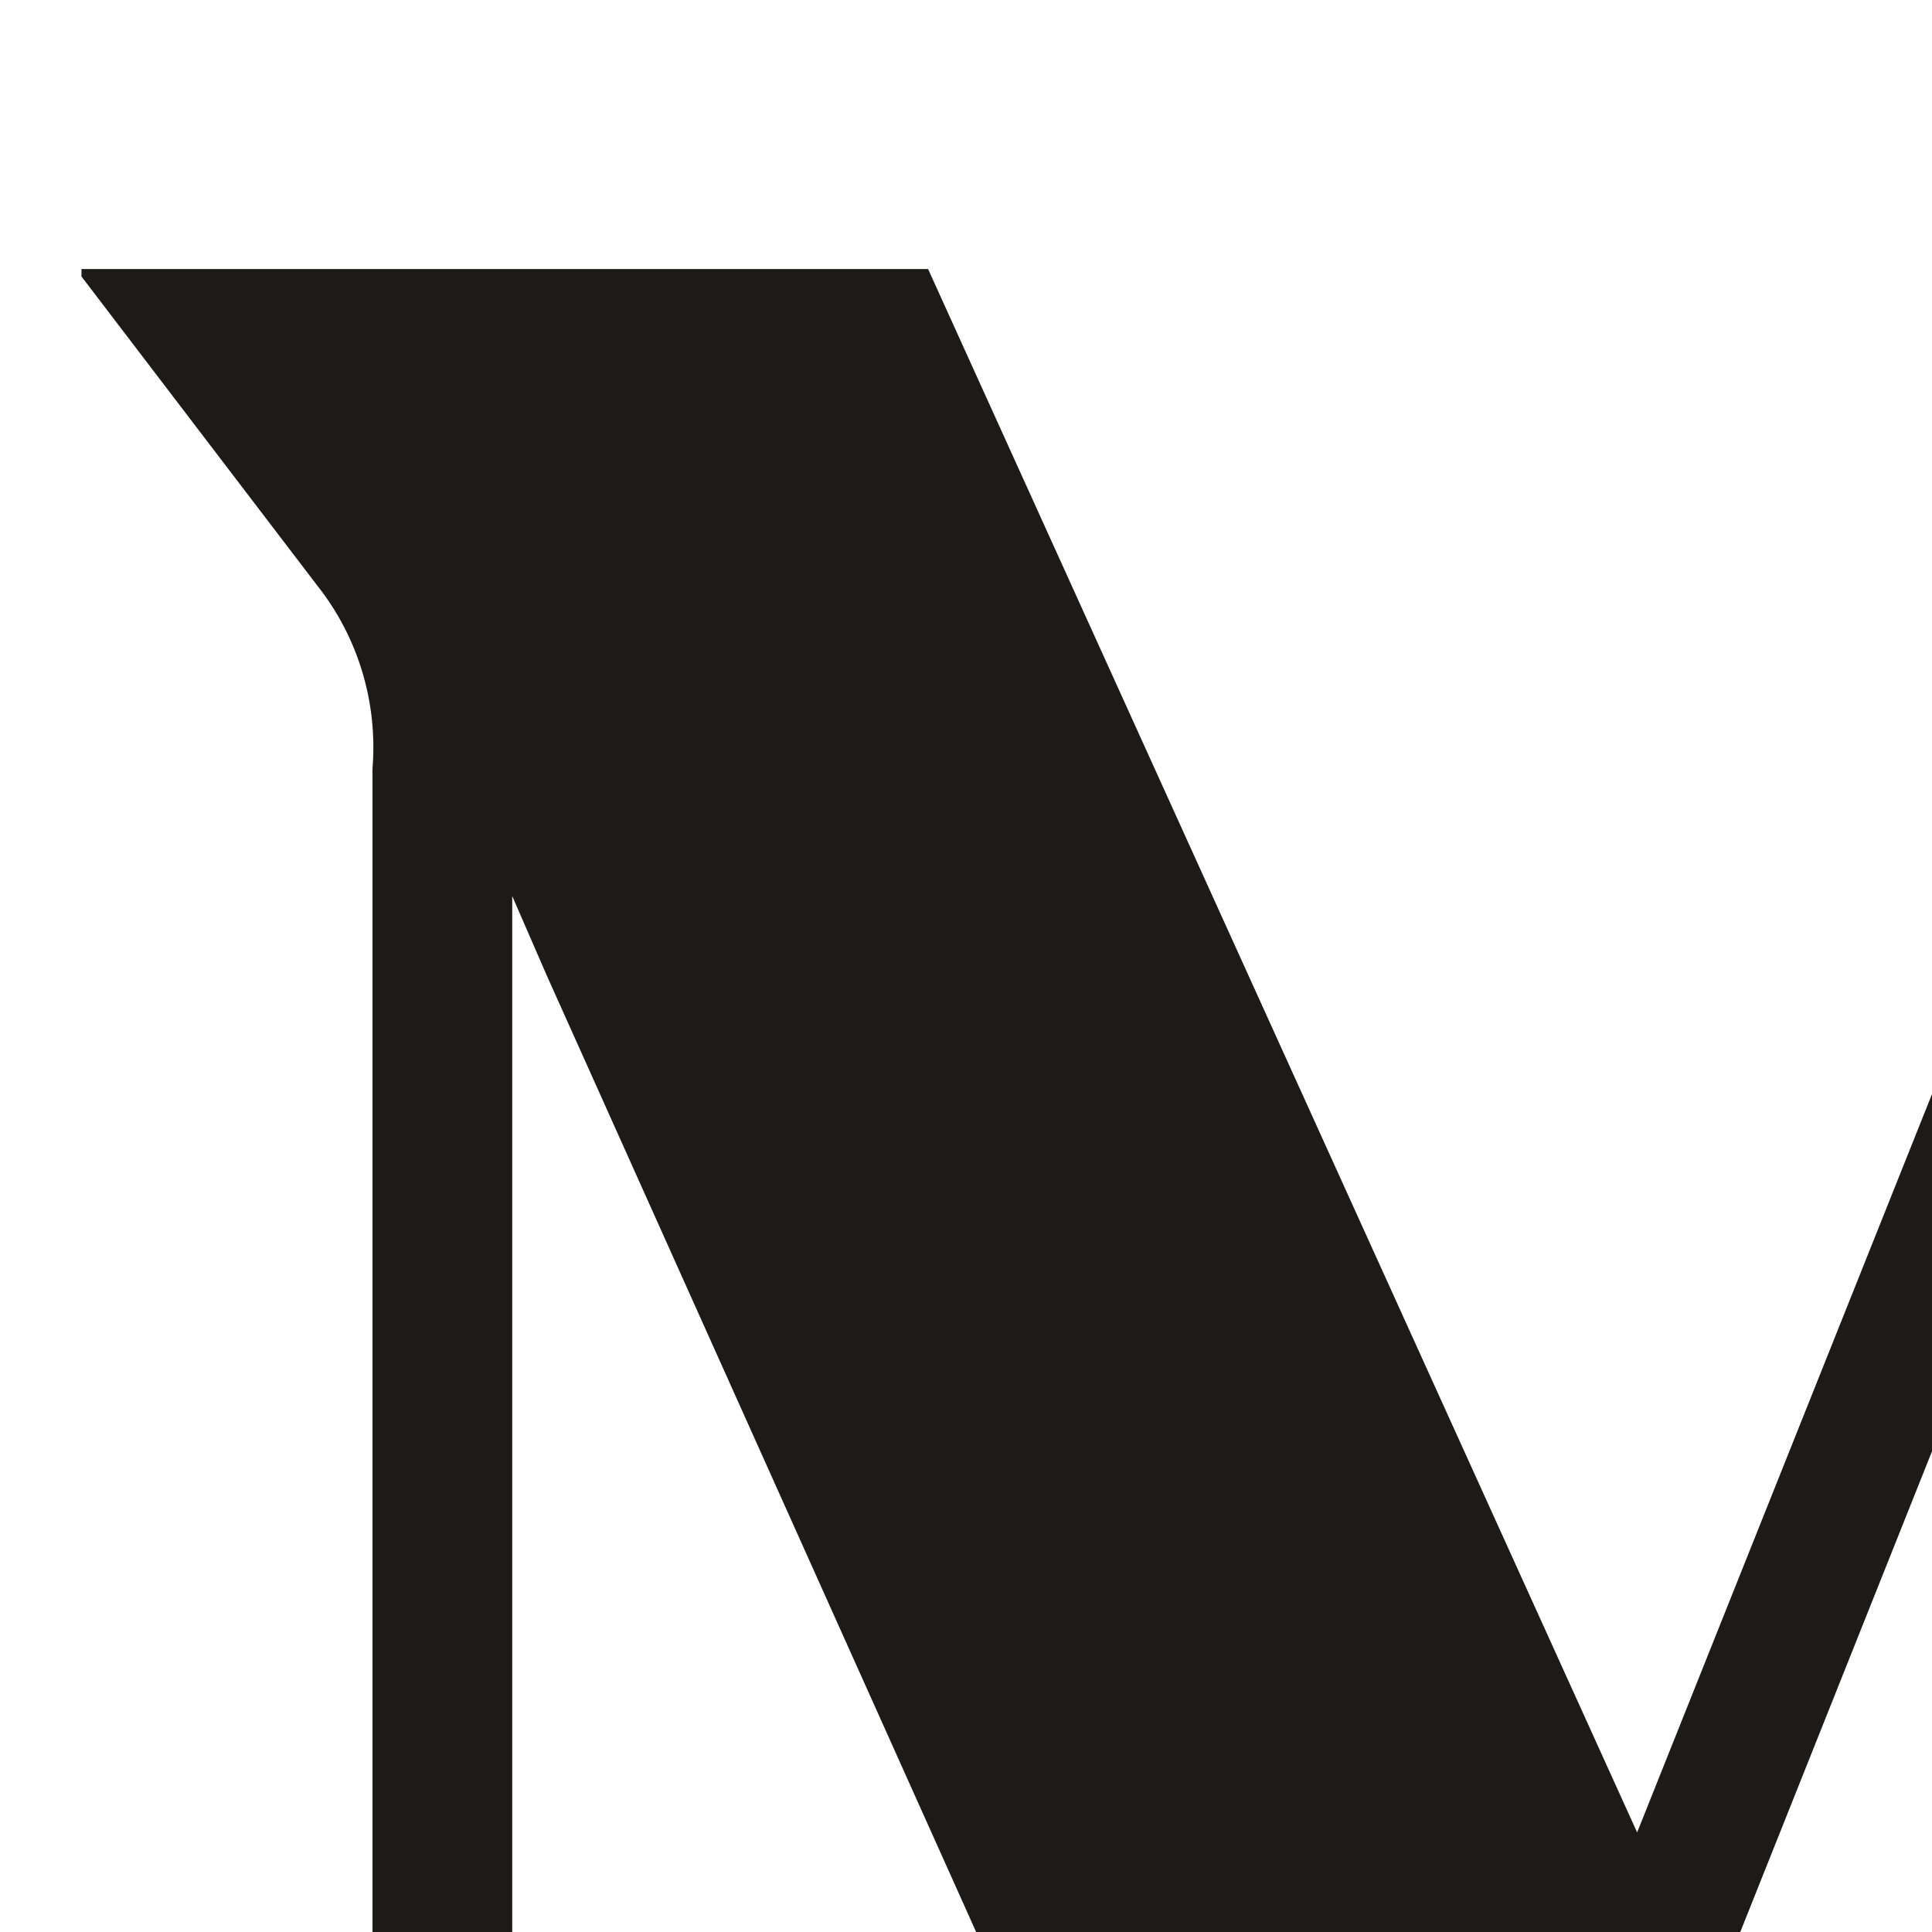
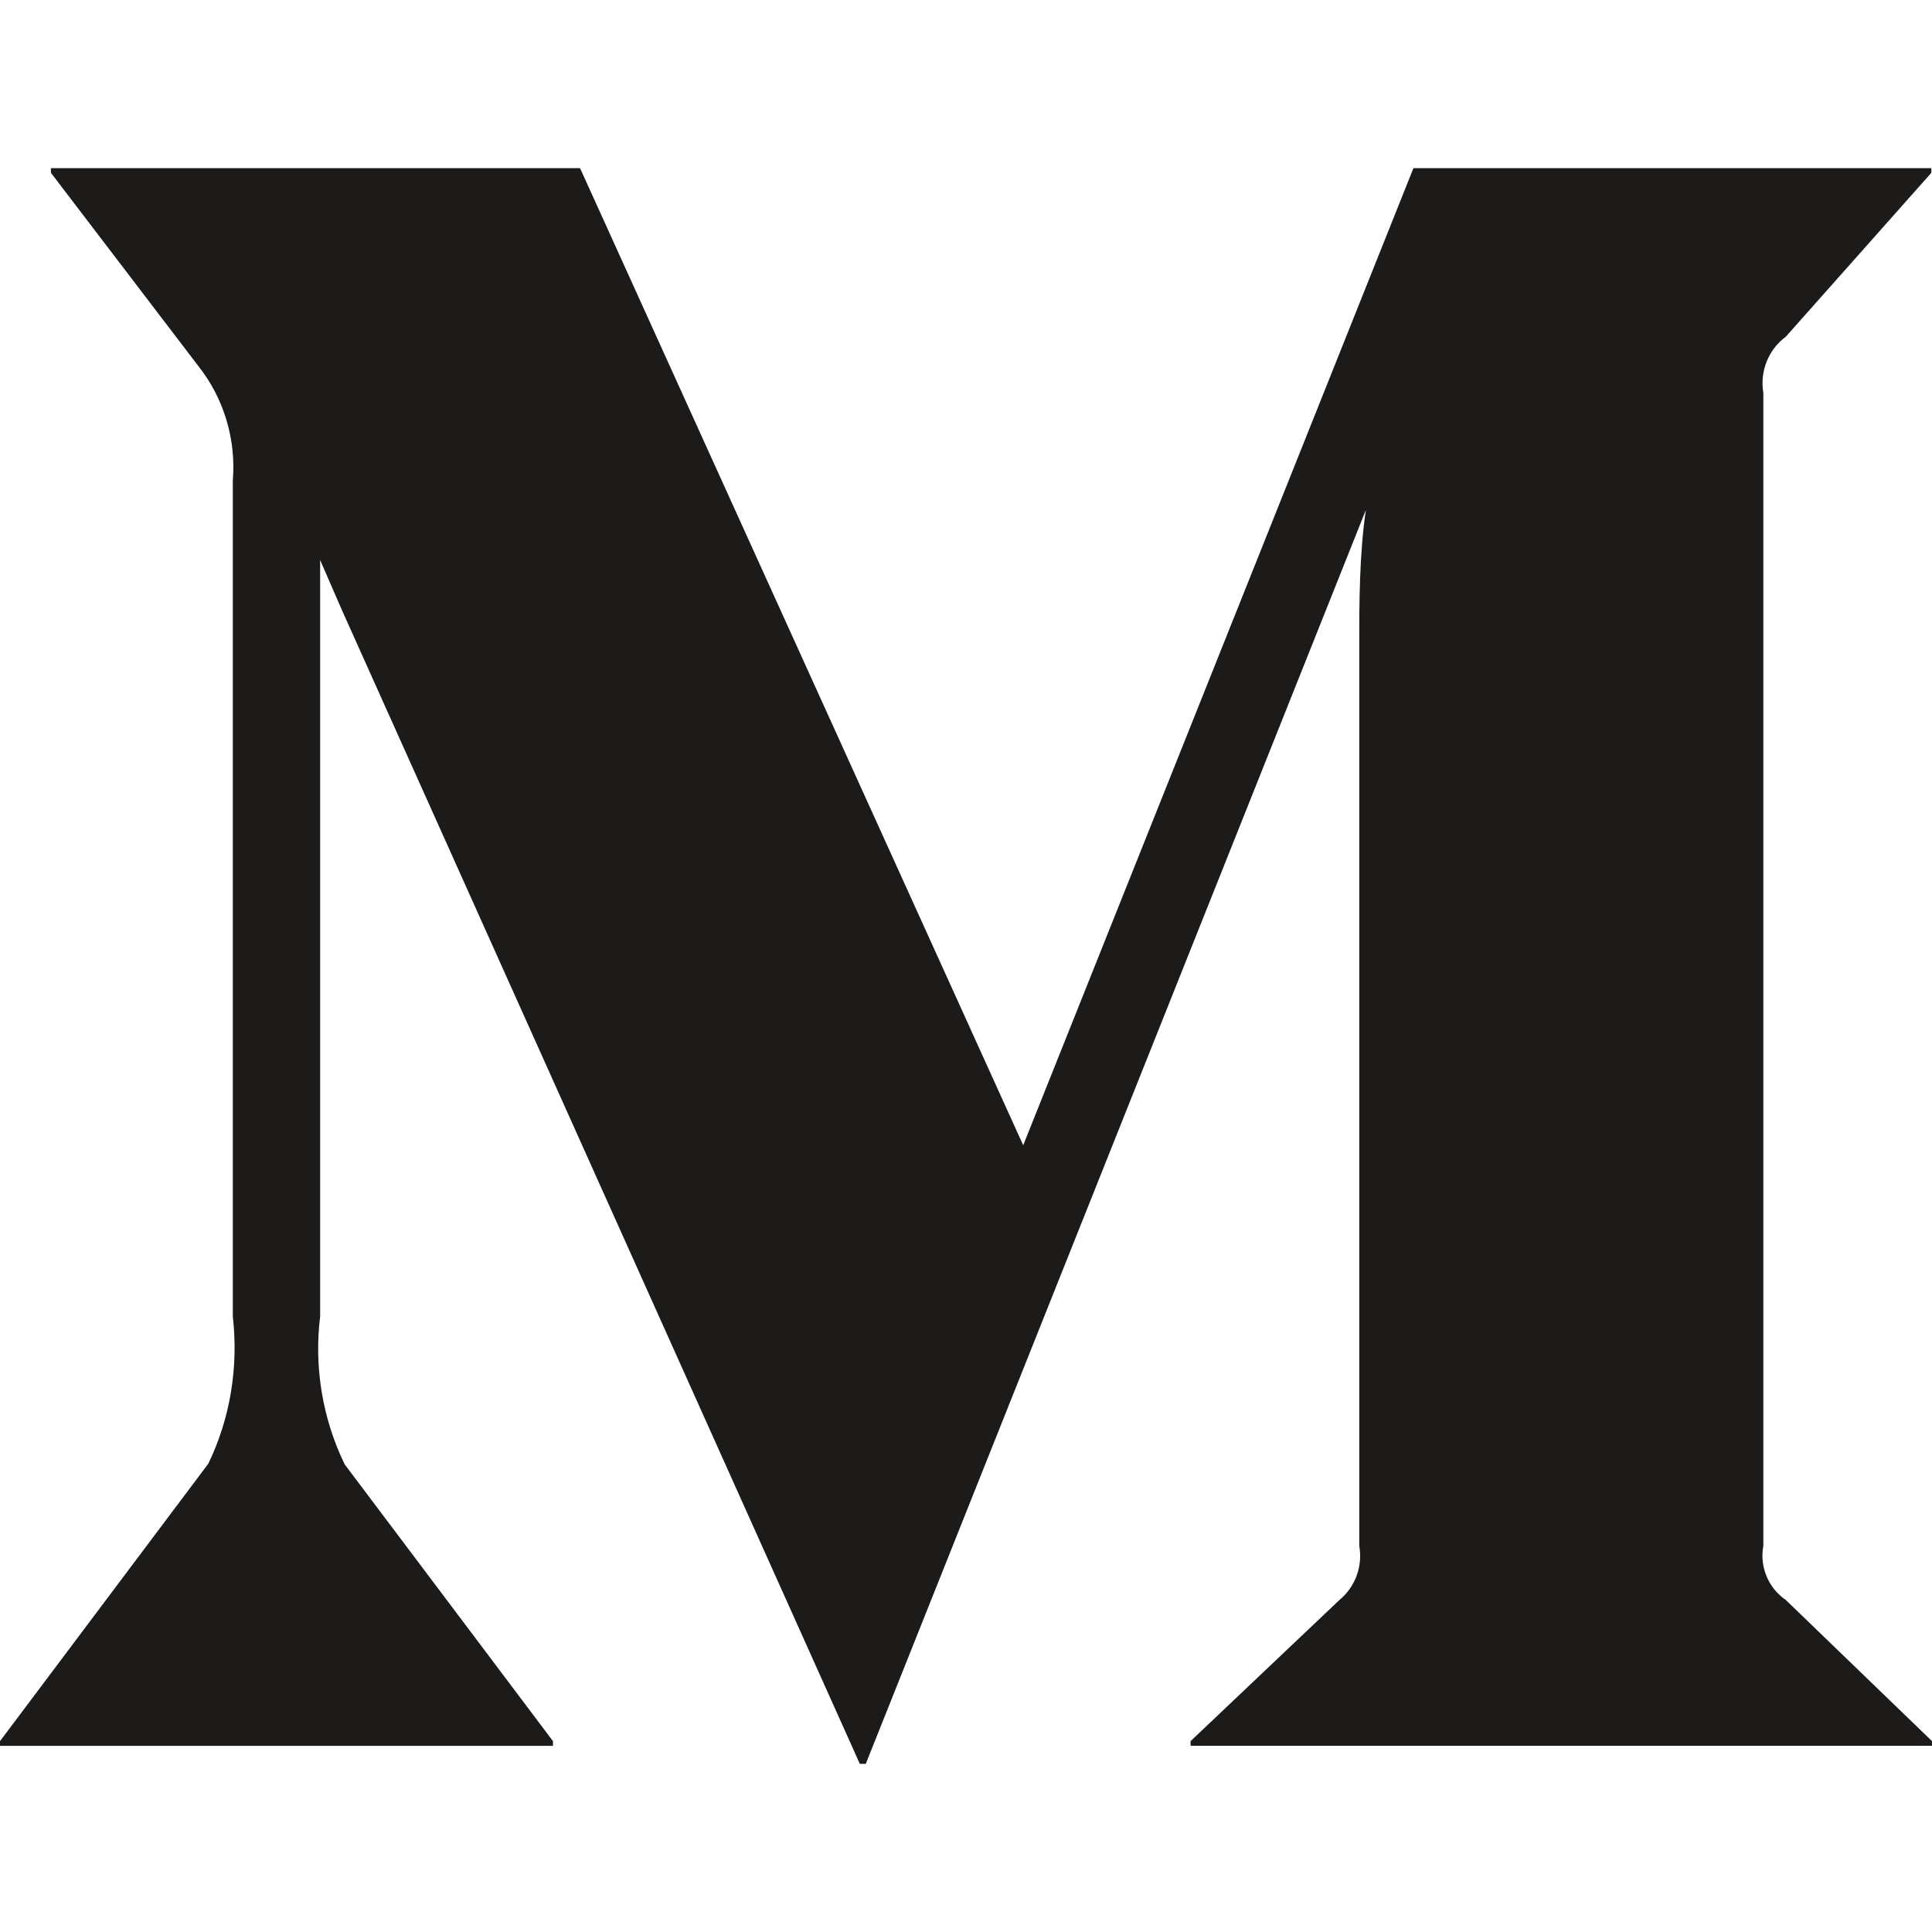
- <svg xmlns="http://www.w3.org/2000/svg" width="40" height="40">
+ <svg xmlns="http://www.w3.org/2000/svg" width="64" height="64">
  <path d="M59.158 53.002L64 57.677v.155H39.44v-.155l4.93-4.675c.526-.433.778-1.12.657-1.795V21.322c0-1.263 0-2.97.22-4.43L28.68 58.43h-.197L11.328 20.214l-.723-1.662V43.61a8.79 8.79 0 0 0 .811 4.896l6.902 9.172v.155H0v-.155l6.902-9.194c.73-1.512 1-3.204.81-4.874V15.916c.112-1.364-.295-2.72-1.14-3.788L1.687 5.725V5.57h17.528l14.68 32.368L46.822 5.57h17.156v.155l-4.82 5.428c-.578.427-.866 1.148-.745 1.86v38.194a1.78 1.78 0 0 0 .745 1.795z" fill="#1c1b1a" />
</svg>
